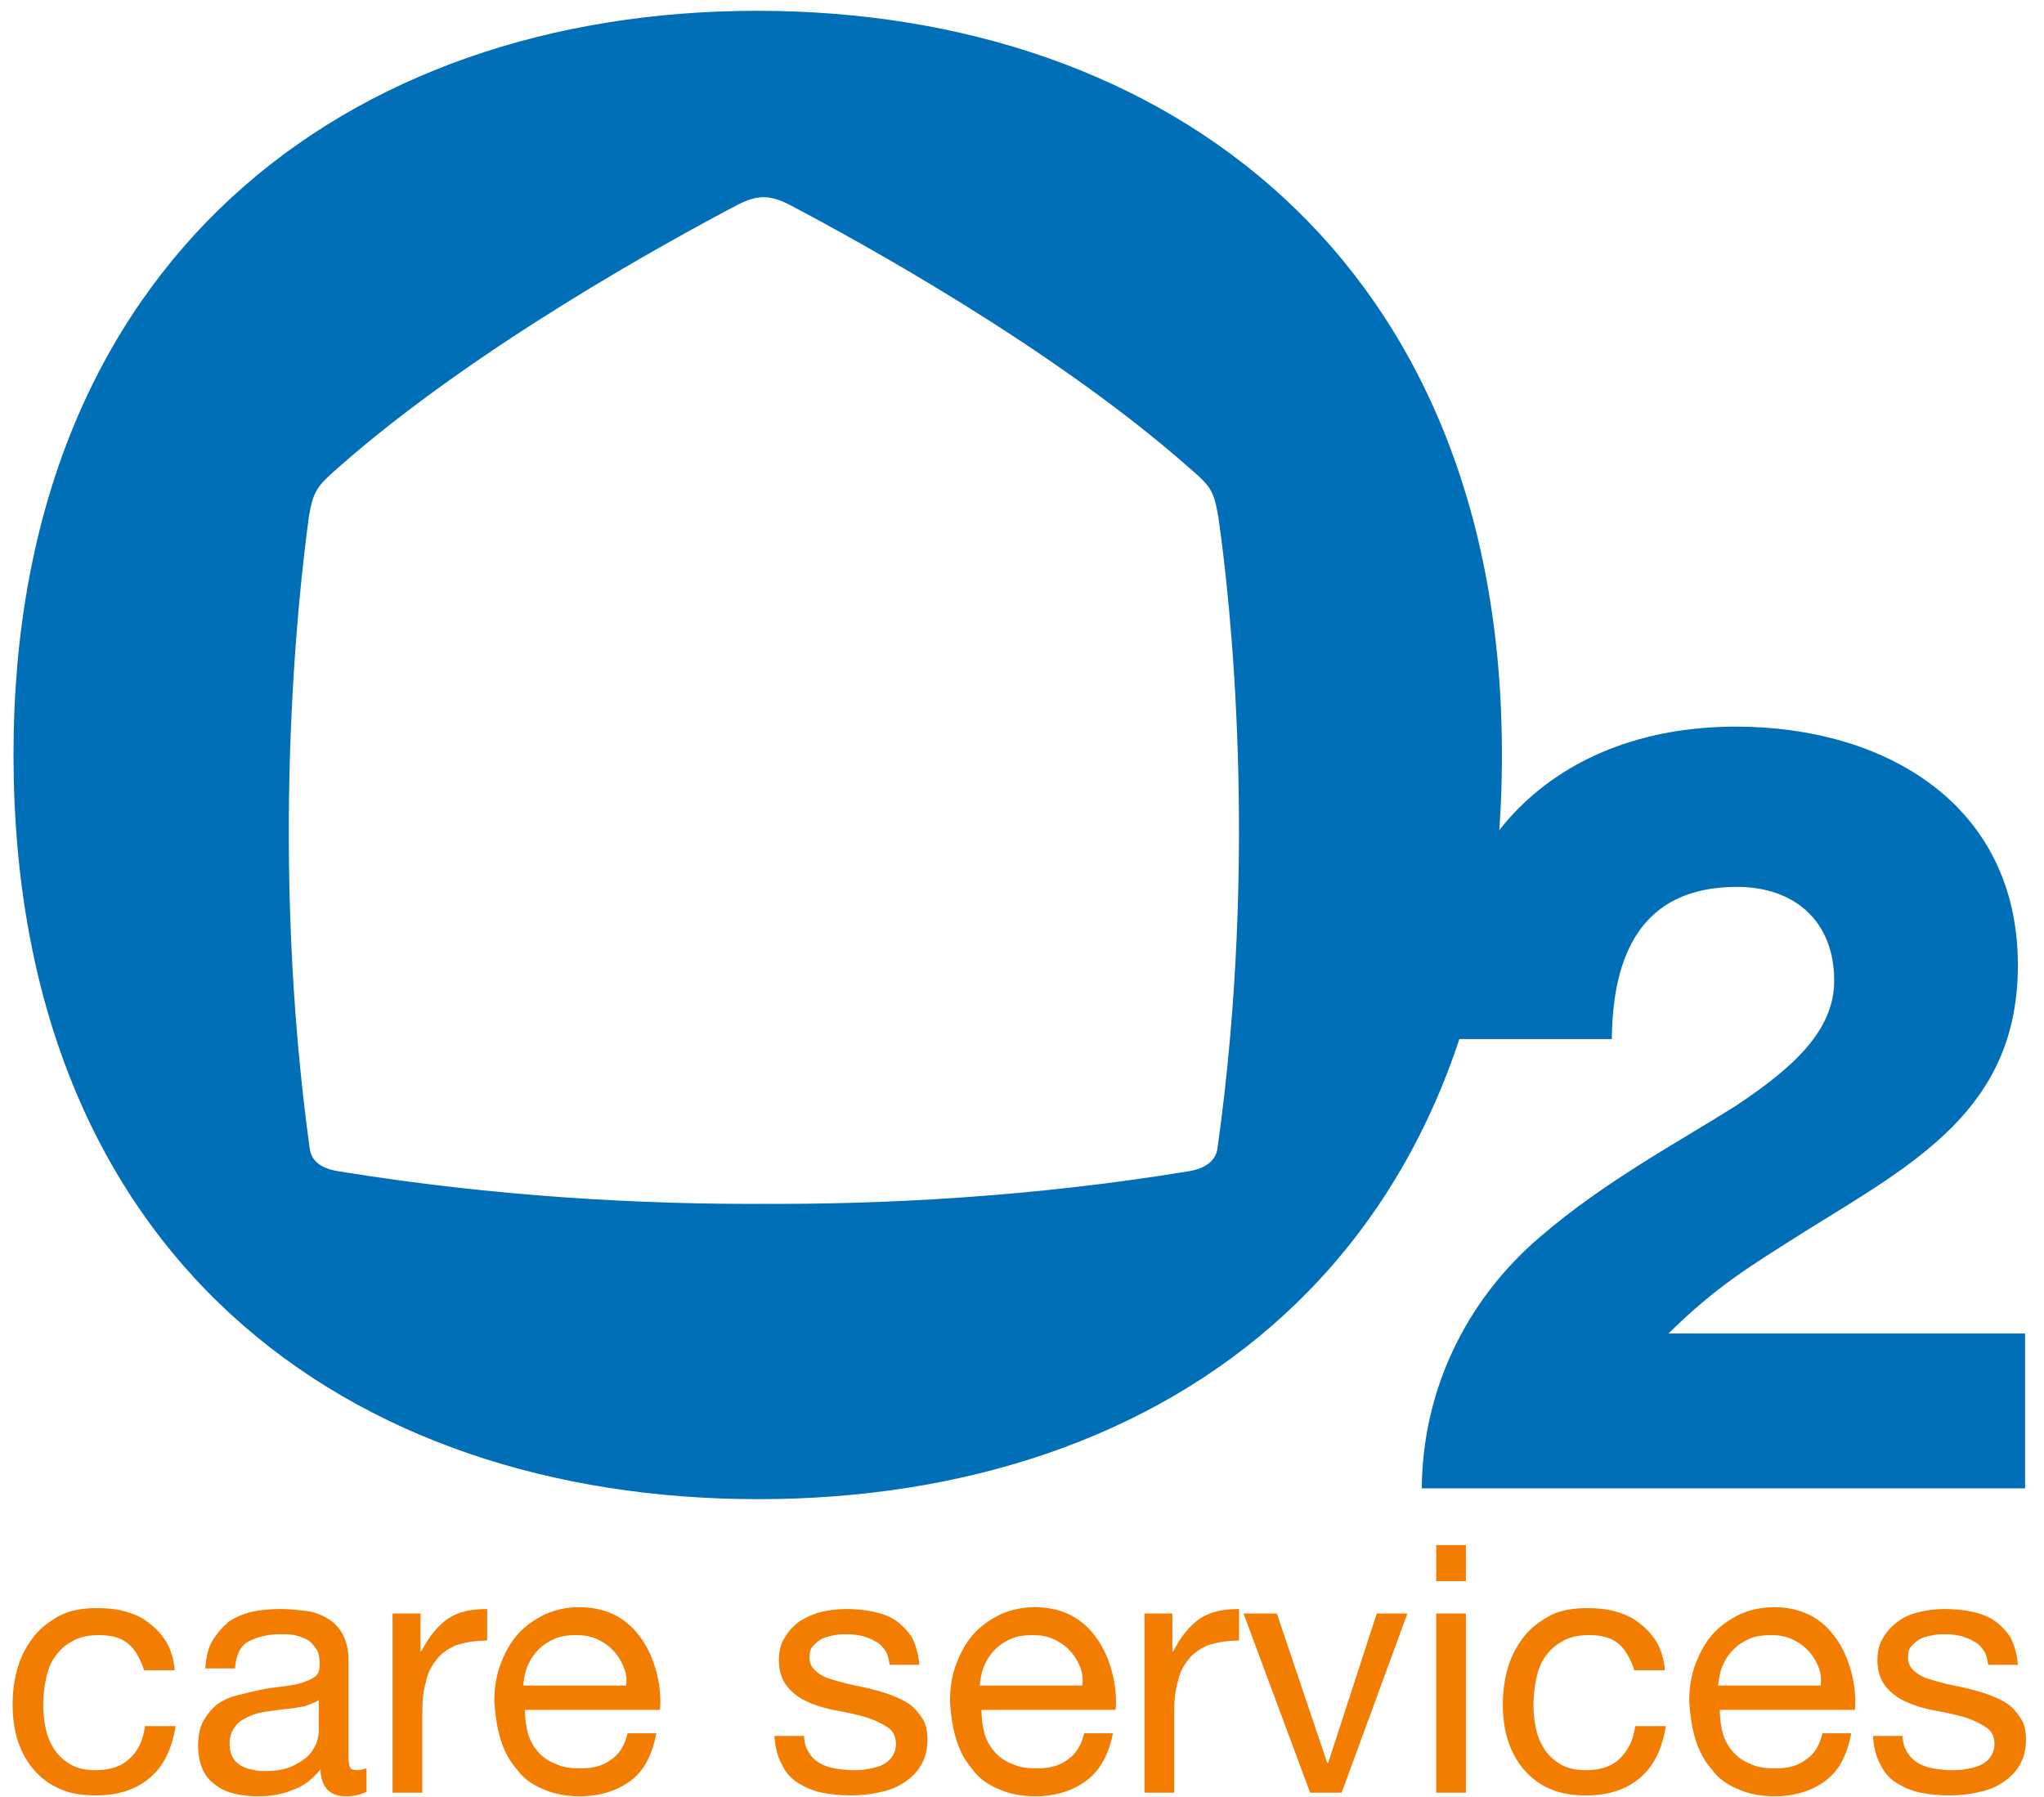
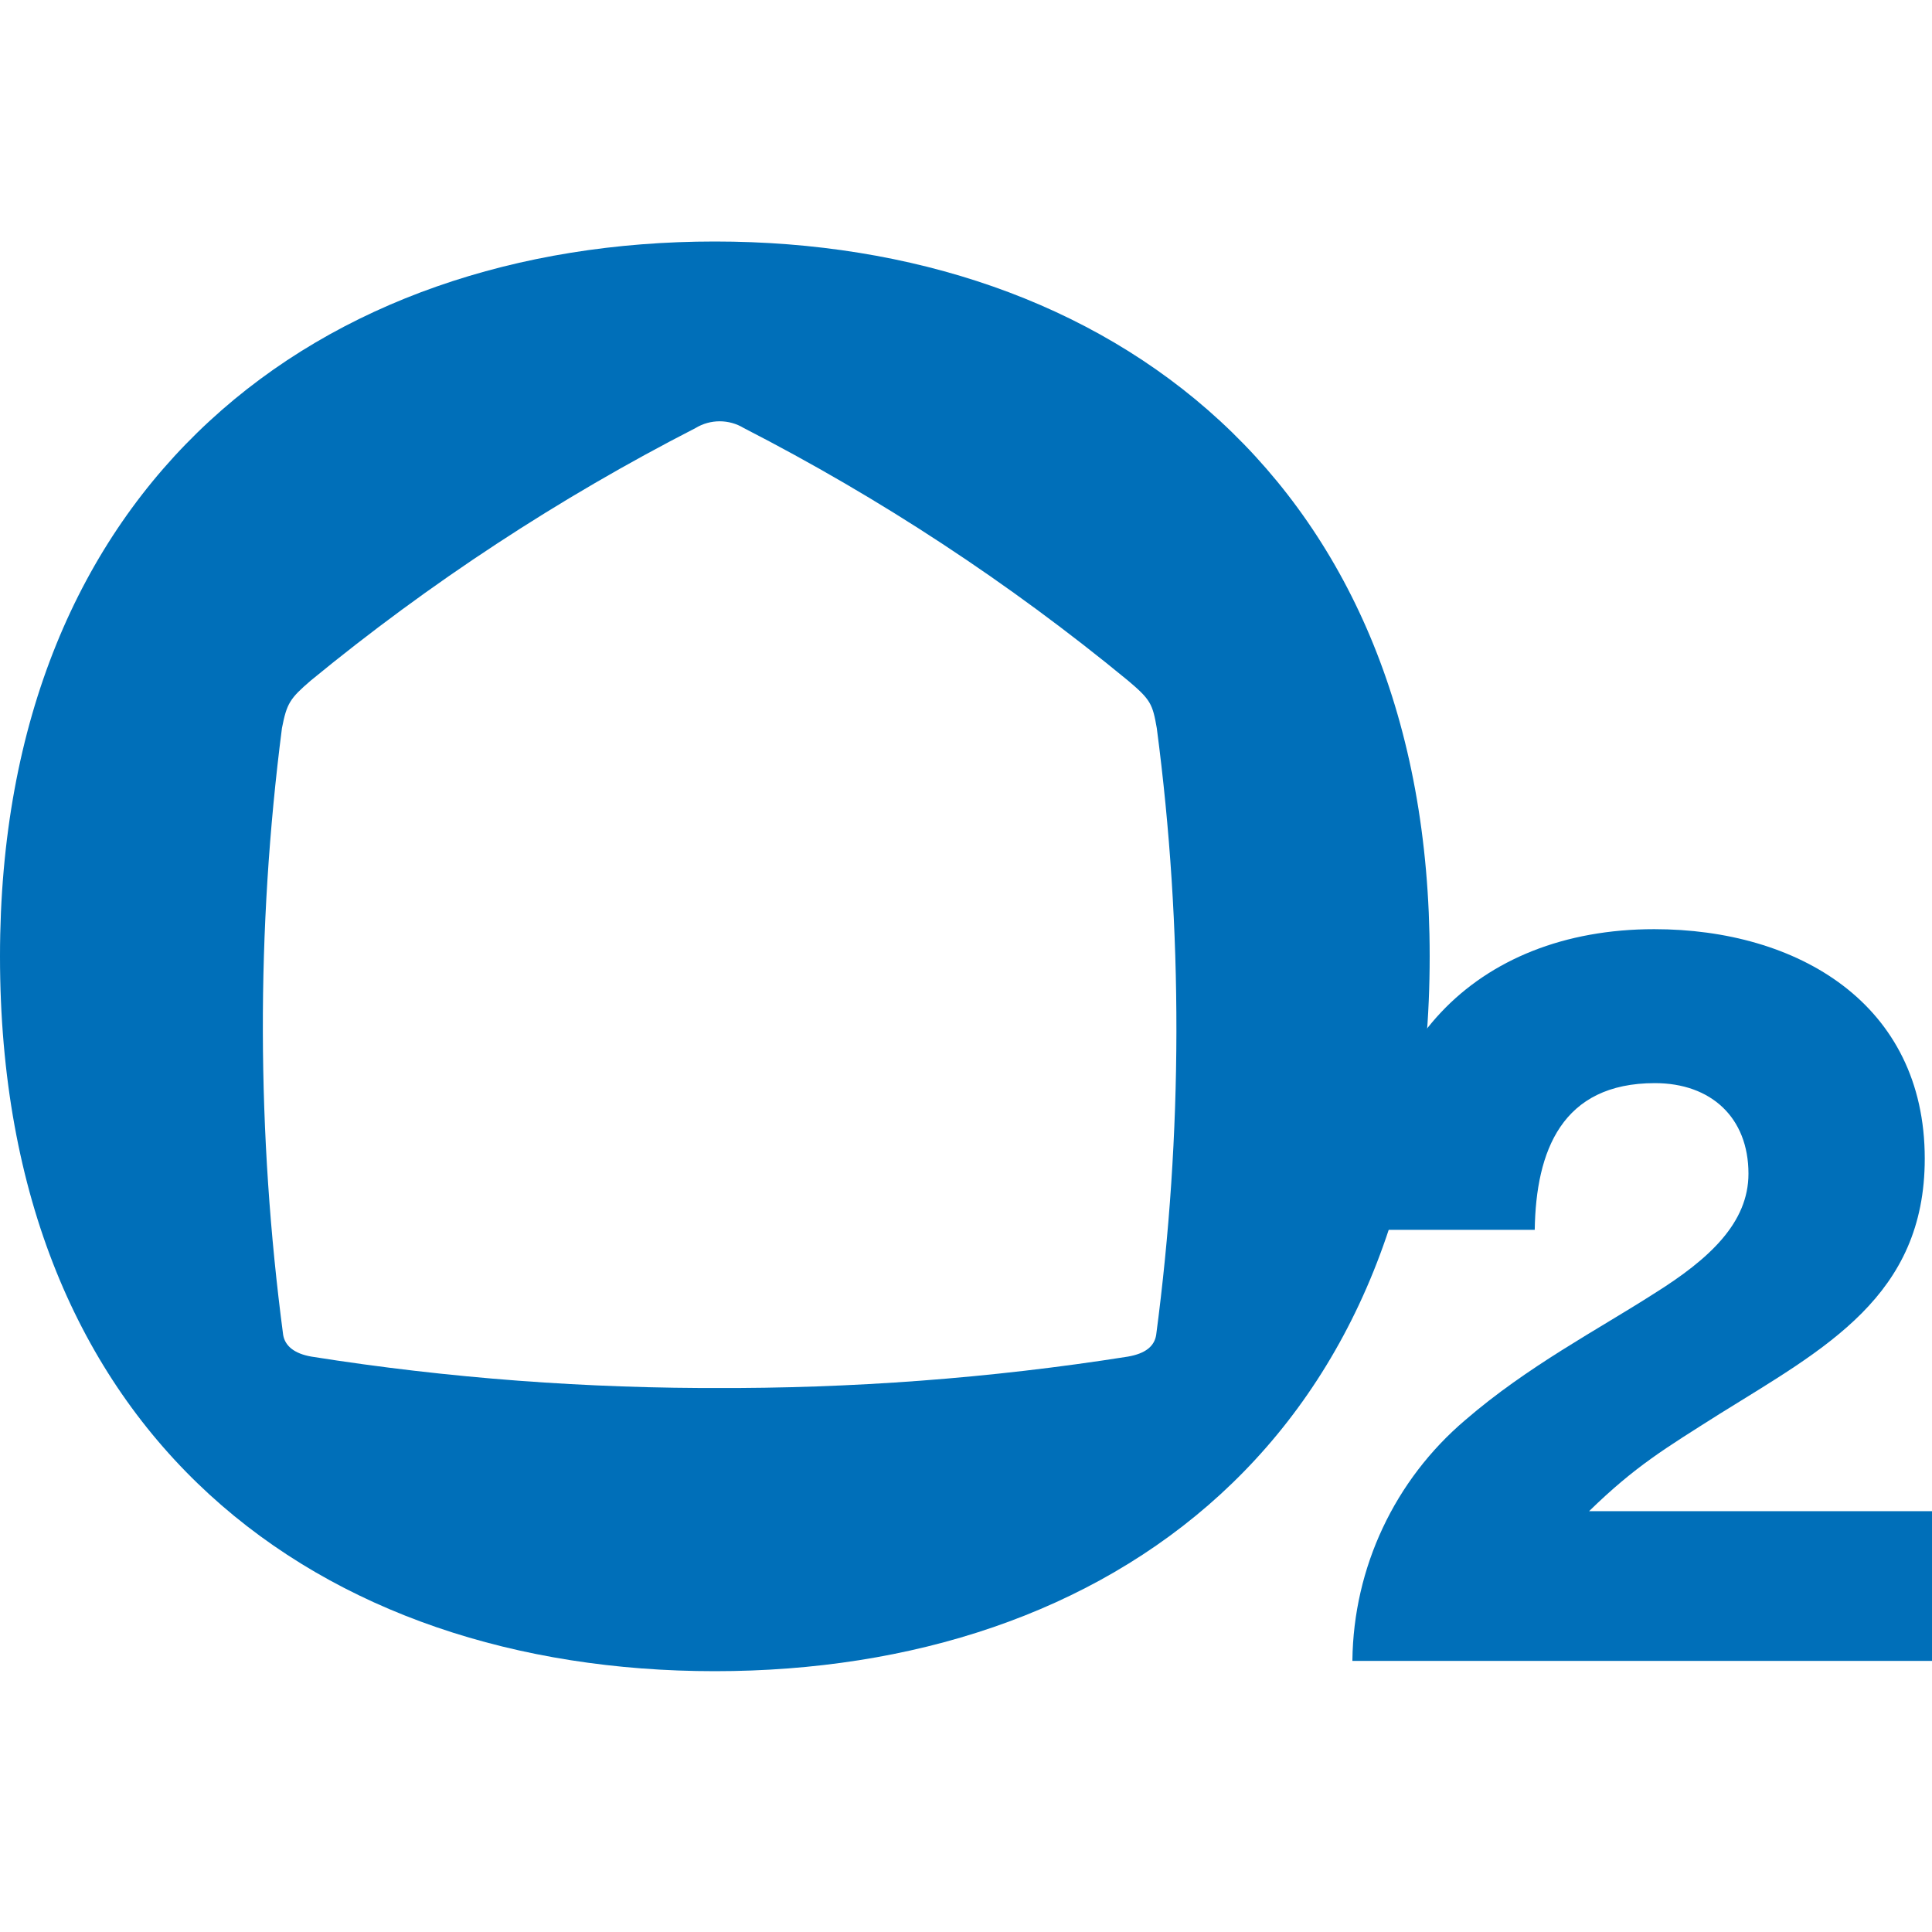
- <svg xmlns="http://www.w3.org/2000/svg" version="1.1" id="Layer_1" x="0px" y="0px" viewBox="0 0 227 199.5" style="enable-background:new 0 0 227 199.5;" xml:space="preserve">
-   <style type="text/css">
- 	.st0{fill:#006FB8;}
- 	.st1{fill:#F27D00;}
- </style>
-   <path class="st0" d="M157.9,165.2c0.1-10.7,4.8-20.7,13.1-27.8c7.2-6.2,15.3-10.5,21.8-14.6c6.3-4.2,10.9-8.3,10.9-13.9  c0-6.5-4.3-10.4-10.8-10.4c-10.8,0-13.8,7.8-13.9,16.9h-19c-1.2-20.7,12-34.7,32.8-34.7c16.5,0,31.3,8.6,31.3,26.5  c0,16-11.5,22-23.7,29.6c-6.3,4-9.7,6-15.1,11.3h39.6v17.2h-67V165.2z" />
-   <path class="st0" d="M166.8,83.8c0,55.7-37,82.7-82.6,82.7S1.5,139.6,1.5,83.8c0-54.8,37-82.6,82.6-82.6S166.8,29,166.8,83.8   M83.9,133.7c14.4,0.1,30.9-0.8,48-3.6c2-0.3,3.1-1.2,3.3-2.5c4.6-32.6,1.4-61.3,0.1-70.2c-0.5-2.8-0.7-3.3-3.3-5.5  c-15.2-13.4-36.8-25.2-44.4-29.2c-1-0.5-1.9-0.8-2.8-0.8S83,22.2,82,22.7c-7.6,4-29.2,15.8-44.4,29.2c-2.4,2.1-2.8,2.6-3.3,5.5  c-1.2,8.9-4.4,37.5,0.1,70.2c0.2,1.3,1.2,2.2,3.3,2.5c17.2,2.8,33.7,3.7,48,3.6H83.9z" />
-   <g>
-     <path class="st1" d="M14.3,182.6c-0.8-0.7-1.9-1-3.3-1c-1.2,0-2.2,0.2-3,0.7c-0.8,0.4-1.4,1-1.9,1.7c-0.5,0.7-0.8,1.5-1,2.5   c-0.2,0.9-0.3,1.9-0.3,2.9c0,0.9,0.1,1.8,0.3,2.7c0.2,0.9,0.6,1.7,1,2.3c0.5,0.7,1.1,1.2,1.8,1.6c0.7,0.4,1.6,0.6,2.7,0.6   c1.6,0,2.9-0.4,3.8-1.3c0.9-0.8,1.5-2,1.7-3.6h3.4c-0.4,2.5-1.3,4.4-2.8,5.7c-1.5,1.3-3.5,2-6,2c-1.5,0-2.9-0.2-4-0.7   c-1.2-0.5-2.1-1.2-2.9-2.1c-0.8-0.9-1.4-2-1.8-3.2c-0.4-1.2-0.6-2.6-0.6-4.1c0-1.5,0.2-2.9,0.6-4.2s1-2.4,1.8-3.4   c0.8-1,1.8-1.7,2.9-2.3c1.2-0.6,2.6-0.8,4.1-0.8c1.1,0,2.2,0.1,3.2,0.4c1,0.3,1.9,0.7,2.6,1.3c0.8,0.6,1.4,1.3,1.9,2.1   c0.5,0.9,0.8,1.9,0.9,3.1h-3.4C15.6,184.3,15.1,183.3,14.3,182.6z" />
-     <path class="st1" d="M40.7,199c-0.6,0.3-1.3,0.5-2.3,0.5c-0.8,0-1.5-0.2-2-0.7c-0.5-0.5-0.8-1.3-0.8-2.3c-0.9,1.1-1.9,1.9-3.1,2.3   c-1.2,0.5-2.5,0.7-3.9,0.7c-0.9,0-1.8-0.1-2.6-0.3c-0.8-0.2-1.5-0.5-2.1-1c-0.6-0.4-1.1-1-1.4-1.7c-0.3-0.7-0.5-1.6-0.5-2.6   c0-1.1,0.2-2.1,0.6-2.8c0.4-0.7,0.9-1.3,1.5-1.8c0.6-0.4,1.3-0.8,2.2-1c0.8-0.2,1.6-0.4,2.5-0.6c0.9-0.2,1.8-0.3,2.6-0.4   c0.8-0.1,1.5-0.2,2.1-0.4c0.6-0.2,1.1-0.4,1.5-0.7c0.4-0.3,0.5-0.8,0.5-1.4c0-0.7-0.1-1.3-0.4-1.7c-0.3-0.4-0.6-0.8-1-1   c-0.4-0.2-0.9-0.4-1.4-0.5c-0.5-0.1-1-0.1-1.6-0.1c-1.4,0-2.5,0.3-3.5,0.8c-0.9,0.5-1.4,1.5-1.5,3h-3.3c0.1-1.2,0.3-2.3,0.8-3.1   c0.5-0.8,1.1-1.5,1.8-2.1c0.8-0.5,1.7-0.9,2.6-1.1c1-0.2,2-0.3,3.2-0.3c0.9,0,1.8,0.1,2.7,0.2c0.9,0.1,1.7,0.4,2.4,0.8   s1.3,1,1.7,1.7c0.4,0.7,0.7,1.7,0.7,2.8v10.2c0,0.8,0,1.3,0.1,1.7c0.1,0.4,0.4,0.5,0.9,0.5c0.3,0,0.6-0.1,1-0.2V199z M35.4,188.8   c-0.4,0.3-1,0.5-1.6,0.7c-0.7,0.1-1.4,0.3-2.1,0.3c-0.7,0.1-1.5,0.2-2.2,0.3c-0.7,0.1-1.4,0.3-2,0.6c-0.6,0.3-1.1,0.6-1.4,1.1   c-0.4,0.5-0.6,1.1-0.6,1.9c0,0.5,0.1,1,0.3,1.4c0.2,0.4,0.5,0.7,0.8,0.9c0.3,0.2,0.8,0.4,1.2,0.5c0.5,0.1,0.9,0.2,1.5,0.2   c1.1,0,2-0.1,2.8-0.4c0.8-0.3,1.4-0.7,1.9-1.1c0.5-0.4,0.8-0.9,1.1-1.5c0.2-0.5,0.3-1,0.3-1.5V188.8z" />
-     <path class="st1" d="M46.7,179.2v4.2h0.1c0.8-1.6,1.8-2.8,2.9-3.6c1.2-0.8,2.6-1.1,4.4-1.1v3.5c-1.3,0-2.4,0.2-3.4,0.5   c-0.9,0.4-1.7,0.9-2.2,1.6c-0.6,0.7-1,1.5-1.2,2.5c-0.3,1-0.4,2.1-0.4,3.4v8.9h-3.3v-19.9H46.7z" />
-     <path class="st1" d="M70,197.8c-1.5,1.1-3.4,1.7-5.6,1.7c-1.6,0-3-0.3-4.1-0.8c-1.2-0.5-2.2-1.2-2.9-2.2c-0.8-0.9-1.4-2-1.8-3.3   c-0.4-1.3-0.6-2.7-0.7-4.2c0-1.5,0.2-2.9,0.7-4.2c0.5-1.3,1.1-2.4,1.9-3.3c0.8-0.9,1.8-1.6,3-2.2c1.1-0.5,2.4-0.8,3.8-0.8   c1.8,0,3.2,0.4,4.4,1.1c1.2,0.7,2.1,1.7,2.8,2.8c0.7,1.1,1.2,2.4,1.5,3.7c0.3,1.3,0.4,2.6,0.3,3.8H58.3c0,0.9,0.1,1.7,0.3,2.5   c0.2,0.8,0.6,1.5,1.1,2.1c0.5,0.6,1.2,1.1,2,1.4c0.8,0.4,1.7,0.5,2.8,0.5c1.4,0,2.5-0.3,3.4-1c0.9-0.6,1.5-1.6,1.8-2.9h3.2   C72.4,195,71.5,196.7,70,197.8z M69.2,185c-0.3-0.7-0.7-1.3-1.2-1.8c-0.5-0.5-1.1-0.9-1.8-1.2c-0.7-0.3-1.4-0.4-2.3-0.4   c-0.8,0-1.6,0.1-2.3,0.4c-0.7,0.3-1.3,0.7-1.8,1.2c-0.5,0.5-0.9,1.1-1.2,1.8c-0.3,0.7-0.4,1.4-0.5,2.2h11.4   C69.7,186.4,69.5,185.7,69.2,185z" />
-     <path class="st1" d="M89.8,194.6c0.3,0.5,0.7,0.9,1.2,1.2c0.5,0.3,1.1,0.5,1.7,0.6c0.6,0.1,1.3,0.2,1.9,0.2c0.5,0,1.1,0,1.6-0.1   c0.6-0.1,1.1-0.2,1.6-0.4c0.5-0.2,0.9-0.5,1.2-0.9c0.3-0.4,0.5-0.9,0.5-1.5c0-0.8-0.3-1.5-1-1.9c-0.6-0.4-1.4-0.8-2.4-1.1   c-1-0.3-2-0.5-3.1-0.7c-1.1-0.2-2.2-0.5-3.1-0.9c-1-0.4-1.8-1-2.4-1.7c-0.6-0.7-1-1.7-1-3c0-1,0.2-1.9,0.7-2.6   c0.4-0.7,1-1.3,1.7-1.8c0.7-0.4,1.5-0.8,2.4-1c0.9-0.2,1.8-0.3,2.6-0.3c1.1,0,2.2,0.1,3.1,0.3c0.9,0.2,1.8,0.5,2.5,1   c0.7,0.5,1.3,1.1,1.8,1.9c0.4,0.8,0.7,1.8,0.8,3h-3.3c-0.1-0.6-0.2-1.2-0.5-1.6c-0.3-0.4-0.6-0.8-1.1-1c-0.4-0.3-0.9-0.4-1.4-0.6   c-0.5-0.1-1.1-0.2-1.6-0.2c-0.5,0-1,0-1.5,0.1c-0.5,0.1-1,0.2-1.4,0.4c-0.4,0.2-0.7,0.5-1,0.8c-0.3,0.3-0.4,0.7-0.4,1.3   c0,0.6,0.2,1,0.6,1.4c0.4,0.4,0.9,0.7,1.5,0.9c0.6,0.2,1.3,0.4,2.1,0.6c0.8,0.2,1.5,0.3,2.3,0.5c0.8,0.2,1.6,0.4,2.4,0.7   c0.8,0.3,1.5,0.6,2.1,1c0.6,0.4,1.1,1,1.5,1.6c0.4,0.6,0.6,1.4,0.6,2.4c0,1.2-0.3,2.2-0.8,3c-0.5,0.8-1.2,1.4-2,1.9   c-0.8,0.5-1.7,0.8-2.7,1c-1,0.2-2,0.3-3,0.3c-1.1,0-2.2-0.1-3.2-0.3c-1-0.2-1.9-0.6-2.7-1.1c-0.8-0.5-1.4-1.2-1.8-2.1   c-0.5-0.9-0.7-1.9-0.8-3.1h3.3C89.3,193.5,89.5,194.1,89.8,194.6z" />
-     <path class="st1" d="M120.6,197.8c-1.5,1.1-3.4,1.7-5.6,1.7c-1.6,0-3-0.3-4.1-0.8c-1.2-0.5-2.2-1.2-2.9-2.2c-0.8-0.9-1.4-2-1.8-3.3   c-0.4-1.3-0.6-2.7-0.7-4.2c0-1.5,0.2-2.9,0.7-4.2c0.5-1.3,1.1-2.4,1.9-3.3c0.8-0.9,1.8-1.6,3-2.2c1.1-0.5,2.4-0.8,3.8-0.8   c1.8,0,3.2,0.4,4.4,1.1c1.2,0.7,2.1,1.7,2.8,2.8c0.7,1.1,1.2,2.4,1.5,3.7c0.3,1.3,0.4,2.6,0.3,3.8h-14.9c0,0.9,0.1,1.7,0.3,2.5   c0.2,0.8,0.6,1.5,1.1,2.1c0.5,0.6,1.2,1.1,2,1.4c0.8,0.4,1.7,0.5,2.8,0.5c1.4,0,2.5-0.3,3.4-1c0.9-0.6,1.5-1.6,1.8-2.9h3.2   C123.1,195,122.1,196.7,120.6,197.8z M119.9,185c-0.3-0.7-0.7-1.3-1.2-1.8c-0.5-0.5-1.1-0.9-1.8-1.2c-0.7-0.3-1.4-0.4-2.3-0.4   c-0.8,0-1.6,0.1-2.3,0.4c-0.7,0.3-1.3,0.7-1.8,1.2c-0.5,0.5-0.9,1.1-1.2,1.8c-0.3,0.7-0.4,1.4-0.5,2.2h11.4   C120.3,186.4,120.2,185.7,119.9,185z" />
-     <path class="st1" d="M130.2,179.2v4.2h0.1c0.8-1.6,1.8-2.8,2.9-3.6c1.2-0.8,2.6-1.1,4.4-1.1v3.5c-1.3,0-2.4,0.2-3.4,0.5   c-0.9,0.4-1.7,0.9-2.2,1.6c-0.6,0.7-1,1.5-1.2,2.5c-0.3,1-0.4,2.1-0.4,3.4v8.9h-3.3v-19.9H130.2z" />
-     <path class="st1" d="M145.5,199.1l-7.4-19.9h3.7l5.6,16.6h0.1l5.4-16.6h3.4l-7.3,19.9H145.5z" />
-     <path class="st1" d="M159.5,175.6v-4h3.3v4H159.5z M162.8,179.2v19.9h-3.3v-19.9H162.8z" />
-     <path class="st1" d="M179.8,182.6c-0.8-0.7-1.9-1-3.3-1c-1.2,0-2.2,0.2-3,0.7c-0.8,0.4-1.4,1-1.9,1.7c-0.5,0.7-0.8,1.5-1,2.5   c-0.2,0.9-0.3,1.9-0.3,2.9c0,0.9,0.1,1.8,0.3,2.7c0.2,0.9,0.6,1.7,1,2.3c0.5,0.7,1.1,1.2,1.8,1.6c0.7,0.4,1.6,0.6,2.7,0.6   c1.6,0,2.9-0.4,3.8-1.3s1.5-2,1.7-3.6h3.4c-0.4,2.5-1.3,4.4-2.8,5.7c-1.5,1.3-3.5,2-6,2c-1.5,0-2.9-0.2-4-0.7   c-1.2-0.5-2.1-1.2-2.9-2.1c-0.8-0.9-1.4-2-1.8-3.2c-0.4-1.2-0.6-2.6-0.6-4.1c0-1.5,0.2-2.9,0.6-4.2c0.4-1.3,1-2.4,1.8-3.4   c0.8-1,1.8-1.7,2.9-2.3c1.2-0.6,2.6-0.8,4.1-0.8c1.1,0,2.2,0.1,3.2,0.4c1,0.3,1.9,0.7,2.6,1.3c0.8,0.6,1.4,1.3,1.9,2.1   c0.5,0.9,0.8,1.9,0.9,3.1h-3.4C181.1,184.3,180.6,183.3,179.8,182.6z" />
-     <path class="st1" d="M202.7,197.8c-1.5,1.1-3.4,1.7-5.6,1.7c-1.6,0-3-0.3-4.1-0.8c-1.2-0.5-2.2-1.2-2.9-2.2c-0.8-0.9-1.4-2-1.8-3.3   s-0.6-2.7-0.7-4.2c0-1.5,0.2-2.9,0.7-4.2c0.5-1.3,1.1-2.4,1.9-3.3c0.8-0.9,1.8-1.6,3-2.2c1.1-0.5,2.4-0.8,3.8-0.8   c1.8,0,3.2,0.4,4.4,1.1c1.2,0.7,2.1,1.7,2.8,2.8c0.7,1.1,1.2,2.4,1.5,3.7c0.3,1.3,0.4,2.6,0.3,3.8H191c0,0.9,0.1,1.7,0.3,2.5   c0.2,0.8,0.6,1.5,1.1,2.1c0.5,0.6,1.2,1.1,2,1.4c0.8,0.4,1.7,0.5,2.8,0.5c1.4,0,2.5-0.3,3.4-1c0.9-0.6,1.5-1.6,1.8-2.9h3.2   C205.1,195,204.2,196.7,202.7,197.8z M201.9,185c-0.3-0.7-0.7-1.3-1.2-1.8c-0.5-0.5-1.1-0.9-1.8-1.2c-0.7-0.3-1.4-0.4-2.3-0.4   c-0.8,0-1.6,0.1-2.3,0.4c-0.7,0.3-1.3,0.7-1.8,1.2c-0.5,0.5-0.9,1.1-1.2,1.8c-0.3,0.7-0.4,1.4-0.5,2.2h11.4   C202.3,186.4,202.2,185.7,201.9,185z" />
-     <path class="st1" d="M211.8,194.6c0.3,0.5,0.7,0.9,1.2,1.2c0.5,0.3,1.1,0.5,1.7,0.6c0.6,0.1,1.3,0.2,1.9,0.2c0.5,0,1.1,0,1.6-0.1   c0.6-0.1,1.1-0.2,1.6-0.4c0.5-0.2,0.9-0.5,1.2-0.9c0.3-0.4,0.5-0.9,0.5-1.5c0-0.8-0.3-1.5-1-1.9c-0.6-0.4-1.4-0.8-2.4-1.1   c-1-0.3-2-0.5-3.1-0.7c-1.1-0.2-2.2-0.5-3.1-0.9c-1-0.4-1.8-1-2.4-1.7c-0.6-0.7-1-1.7-1-3c0-1,0.2-1.9,0.7-2.6   c0.4-0.7,1-1.3,1.7-1.8s1.5-0.8,2.4-1c0.9-0.2,1.8-0.3,2.6-0.3c1.1,0,2.2,0.1,3.1,0.3c0.9,0.2,1.8,0.5,2.5,1   c0.7,0.5,1.3,1.1,1.8,1.9c0.4,0.8,0.7,1.8,0.8,3h-3.3c-0.1-0.6-0.2-1.2-0.5-1.6c-0.3-0.4-0.6-0.8-1.1-1c-0.4-0.3-0.9-0.4-1.4-0.6   c-0.5-0.1-1.1-0.2-1.6-0.2c-0.5,0-1,0-1.5,0.1c-0.5,0.1-1,0.2-1.4,0.4c-0.4,0.2-0.7,0.5-1,0.8c-0.3,0.3-0.4,0.7-0.4,1.3   c0,0.6,0.2,1,0.6,1.4c0.4,0.4,0.9,0.7,1.5,0.9c0.6,0.2,1.3,0.4,2.1,0.6c0.8,0.2,1.5,0.3,2.3,0.5c0.8,0.2,1.6,0.4,2.4,0.7   c0.8,0.3,1.5,0.6,2.1,1c0.6,0.4,1.1,1,1.5,1.6c0.4,0.6,0.6,1.4,0.6,2.4c0,1.2-0.3,2.2-0.8,3c-0.5,0.8-1.2,1.4-2,1.9   c-0.8,0.5-1.7,0.8-2.7,1c-1,0.2-2,0.3-3,0.3c-1.1,0-2.2-0.1-3.2-0.3c-1-0.2-1.9-0.6-2.7-1.1c-0.8-0.5-1.4-1.2-1.8-2.1   c-0.5-0.9-0.7-1.9-0.8-3.1h3.3C211.3,193.5,211.5,194.1,211.8,194.6z" />
+ <svg xmlns="http://www.w3.org/2000/svg" viewBox="0 0 32 32">
+   <g fill="#006FB9" fill-rule="evenodd" transform="translate(0 4)">
+     <path d="M22.4 23.5a5.3 5.3 0 0 1 1.87-3.98c1.03-.89 2.2-1.5 3.12-2.09.93-.58 1.57-1.18 1.57-1.99 0-.93-.62-1.5-1.55-1.5-1.54 0-1.97 1.12-1.99 2.43H22.7c-.17-2.97 1.72-4.98 4.7-4.98 2.37 0 4.48 1.23 4.48 3.8 0 2.28-1.65 3.14-3.4 4.23-.9.57-1.39.86-2.16 1.61H32v2.48h-9.6z" />
+     <path d="M11.8 18.99c2.3.01 4.6-.16 6.88-.52.29-.05.44-.17.47-.36.44-3.33.45-6.71.01-10.05-.07-.4-.1-.47-.48-.79a35.6 35.6 0 0 0-6.36-4.18.77.77 0 0 0-.8 0 35.7 35.7 0 0 0-6.37 4.18c-.35.3-.4.38-.48.79-.43 3.34-.42 6.72.02 10.05.03.18.18.31.47.36 2.27.36 4.57.53 6.87.52h-.23zm11.88-7.15c0 7.98-5.3 11.84-11.84 11.84S0 19.82 0 11.84C0 3.99 5.3 0 11.84 0s11.84 3.99 11.84 11.84z" />
  </g>
</svg>
